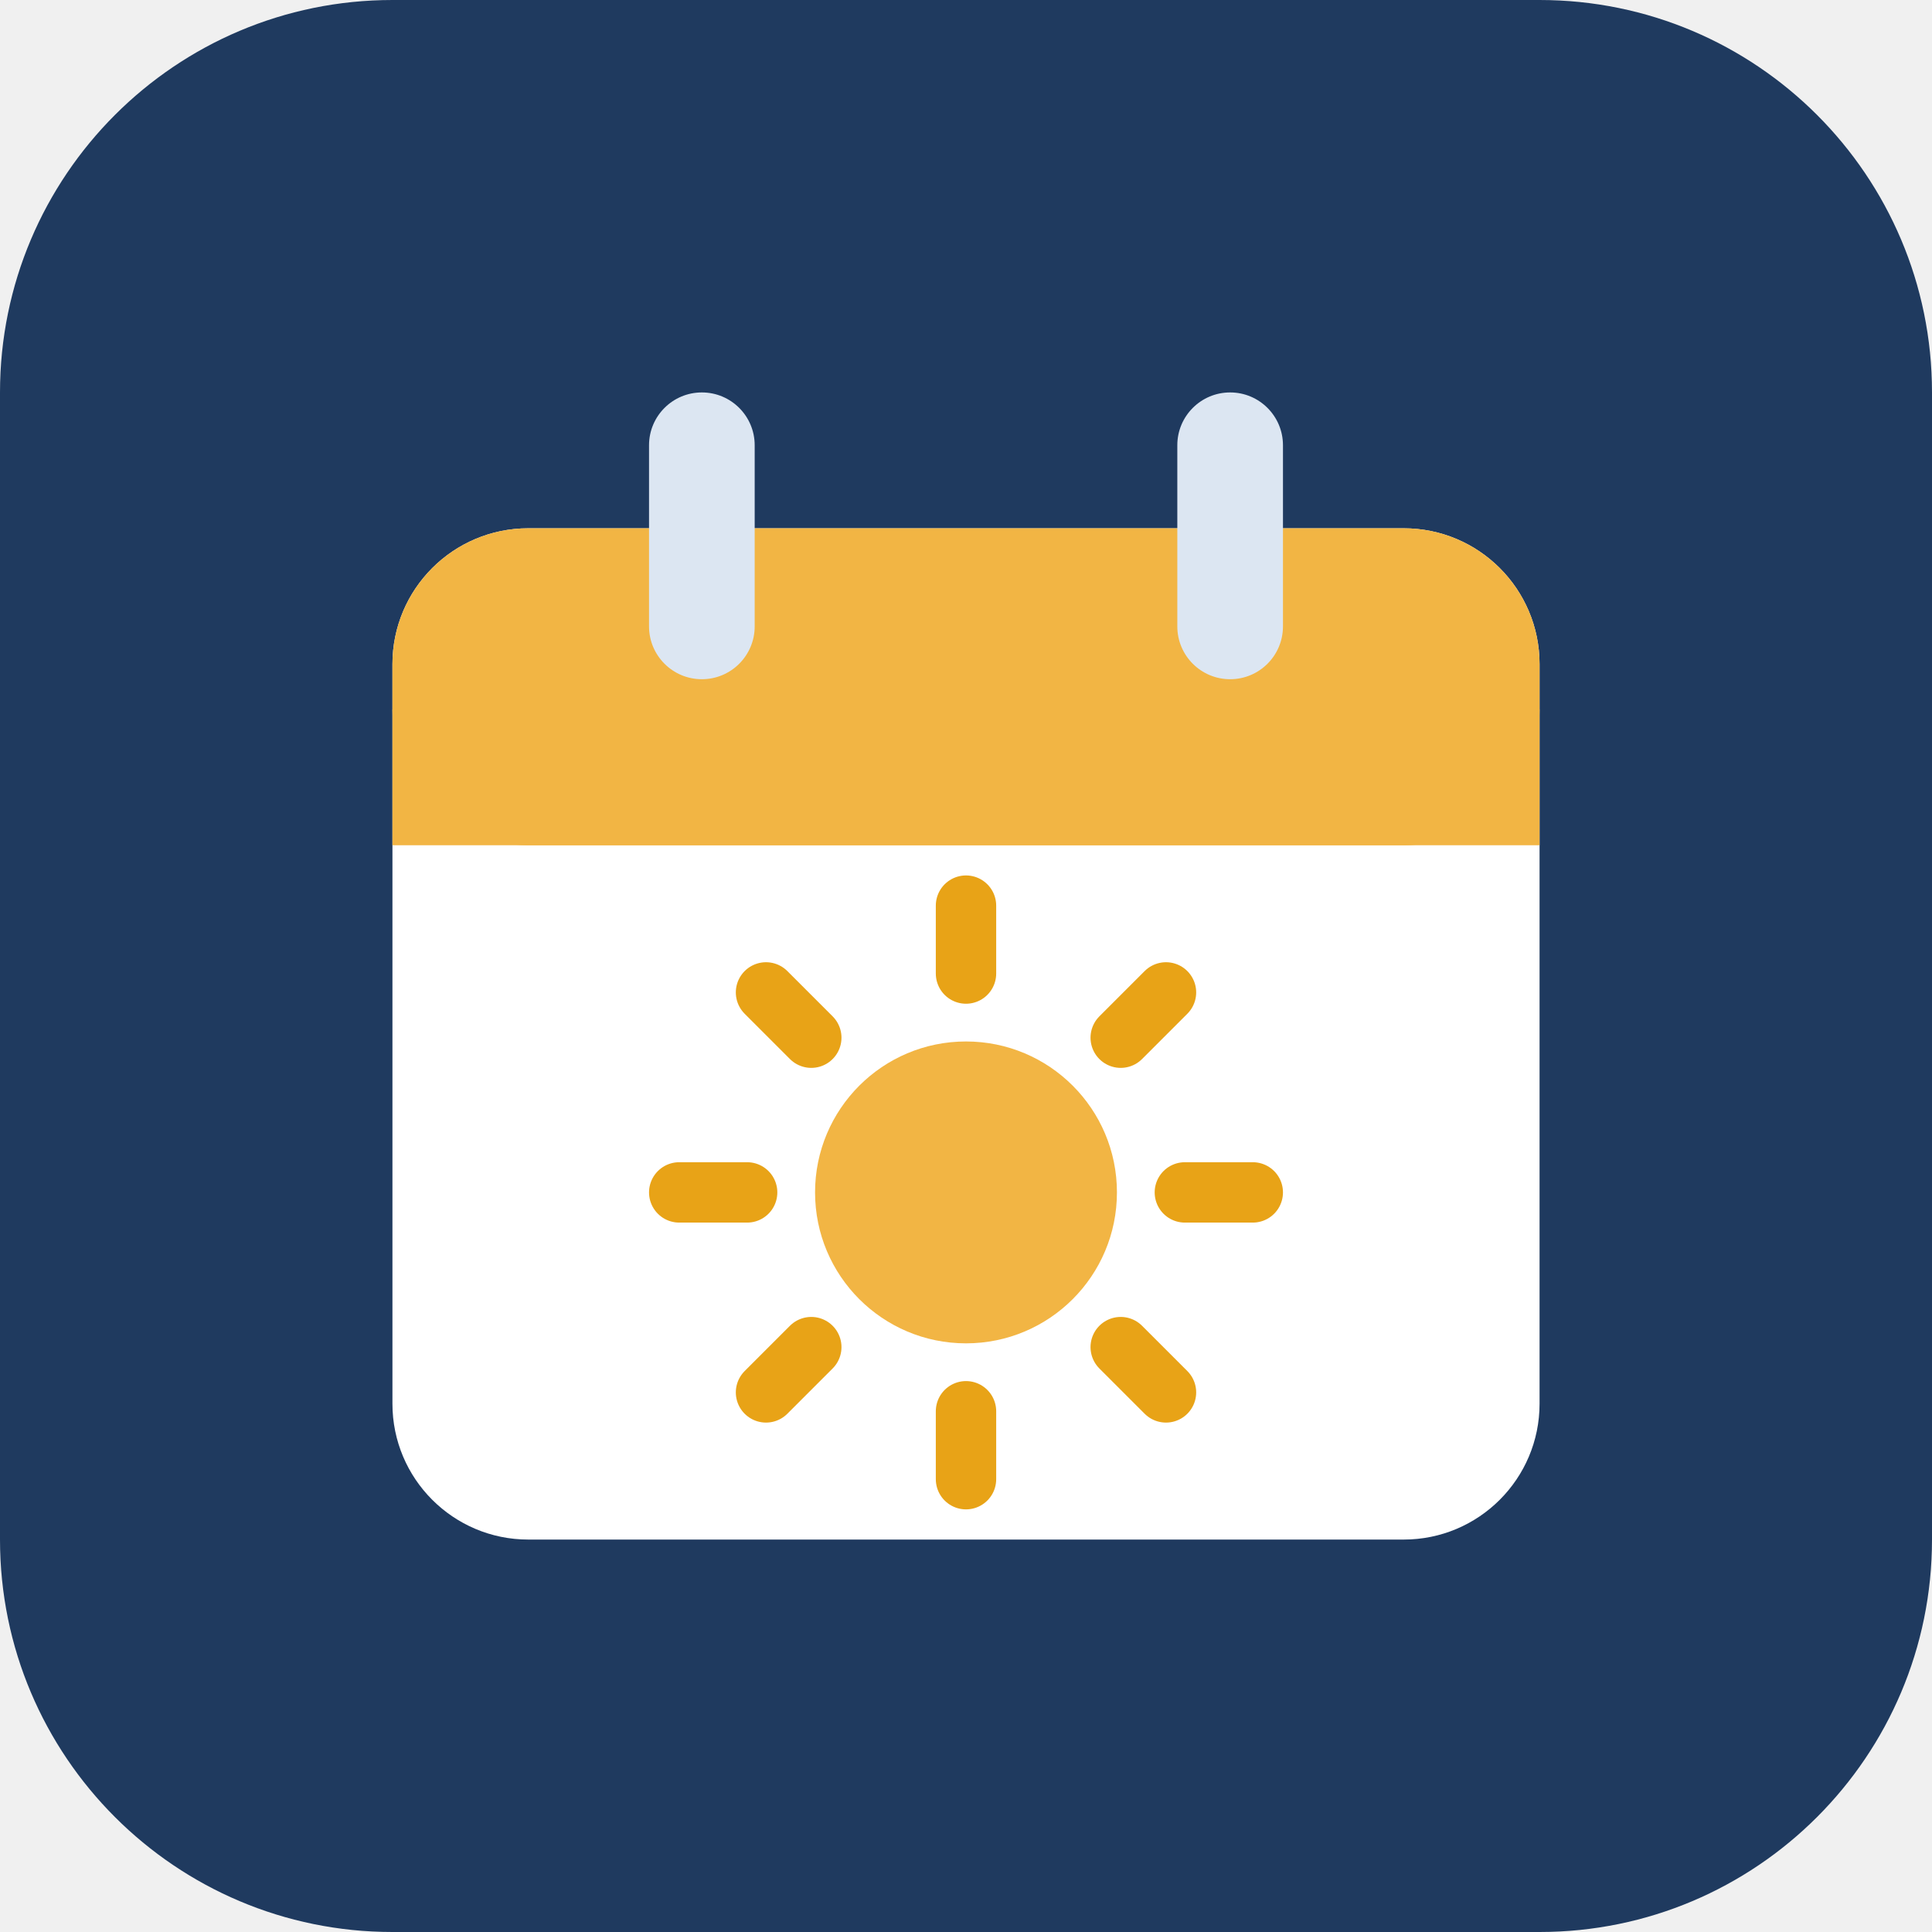
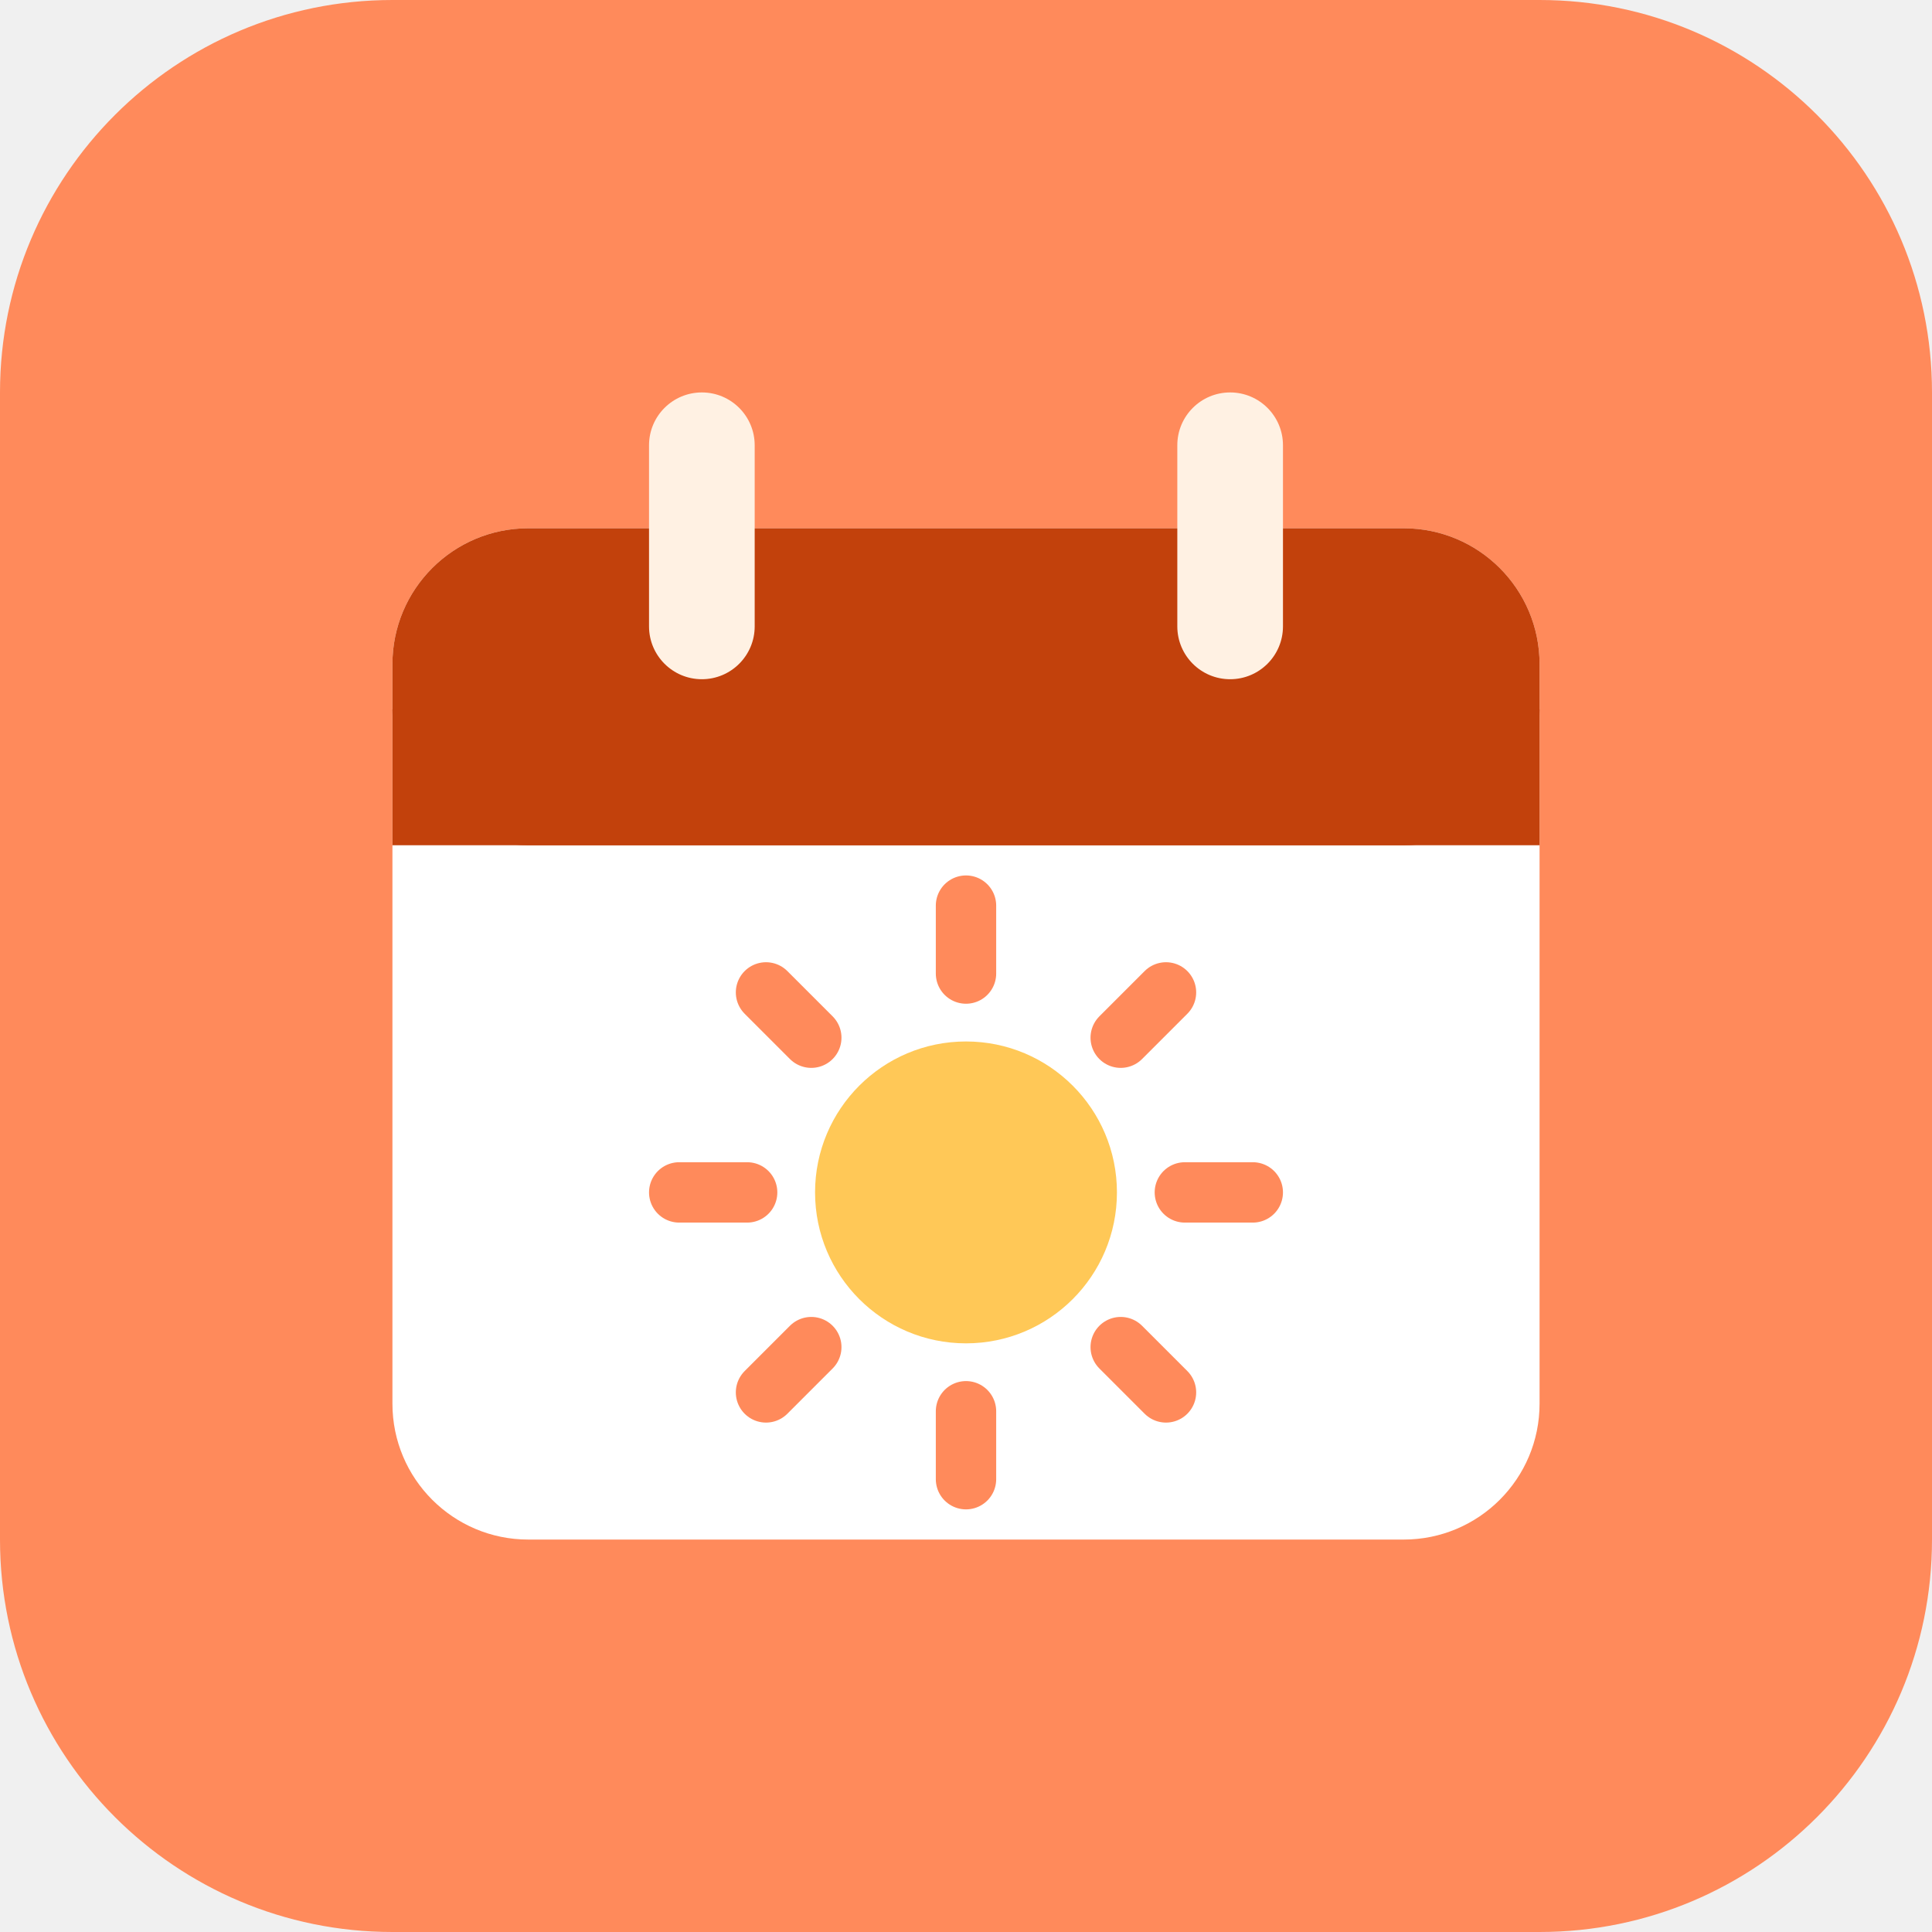
<svg xmlns="http://www.w3.org/2000/svg" viewBox="0 0 512 512">
-   <rect width="512" height="512" rx="104" fill="#1F3A5F" />
+   <rect width="512" height="512" rx="104" fill="#FF8A5B" />
  <rect x="104" y="140" width="304" height="268" rx="36" fill="#FFFFFF" />
-   <rect x="104" y="140" width="304" height="84" rx="36" fill="#F2B544" />
-   <rect x="104" y="188" width="304" height="36" fill="#F2B544" />
-   <rect x="172" y="104" width="28" height="76" rx="14" fill="#DCE6F2" />
-   <rect x="312" y="104" width="28" height="76" rx="14" fill="#DCE6F2" />
-   <g stroke="#E8A317" stroke-width="16" stroke-linecap="round">
+   <rect x="104" y="140" width="304" height="84" rx="36" fill="#C2410C" />
+   <rect x="104" y="188" width="304" height="36" fill="#C2410C" />
+   <rect x="172" y="104" width="28" height="76" rx="14" fill="#FFF1E3" />
+   <rect x="312" y="104" width="28" height="76" rx="14" fill="#FFF1E3" />
+   <g stroke="#FF8A5B" stroke-width="16" stroke-linecap="round">
    <path d="M256 258v-18M256 374v18M198 316h-18M314 316h18M215 275l-12-12M297 357l12 12M215 357l-12 12M297 275l12-12" />
  </g>
-   <circle cx="256" cy="316" r="40" fill="#F2B544" />
+   <circle cx="256" cy="316" r="40" fill="#FFC857" />
</svg>
